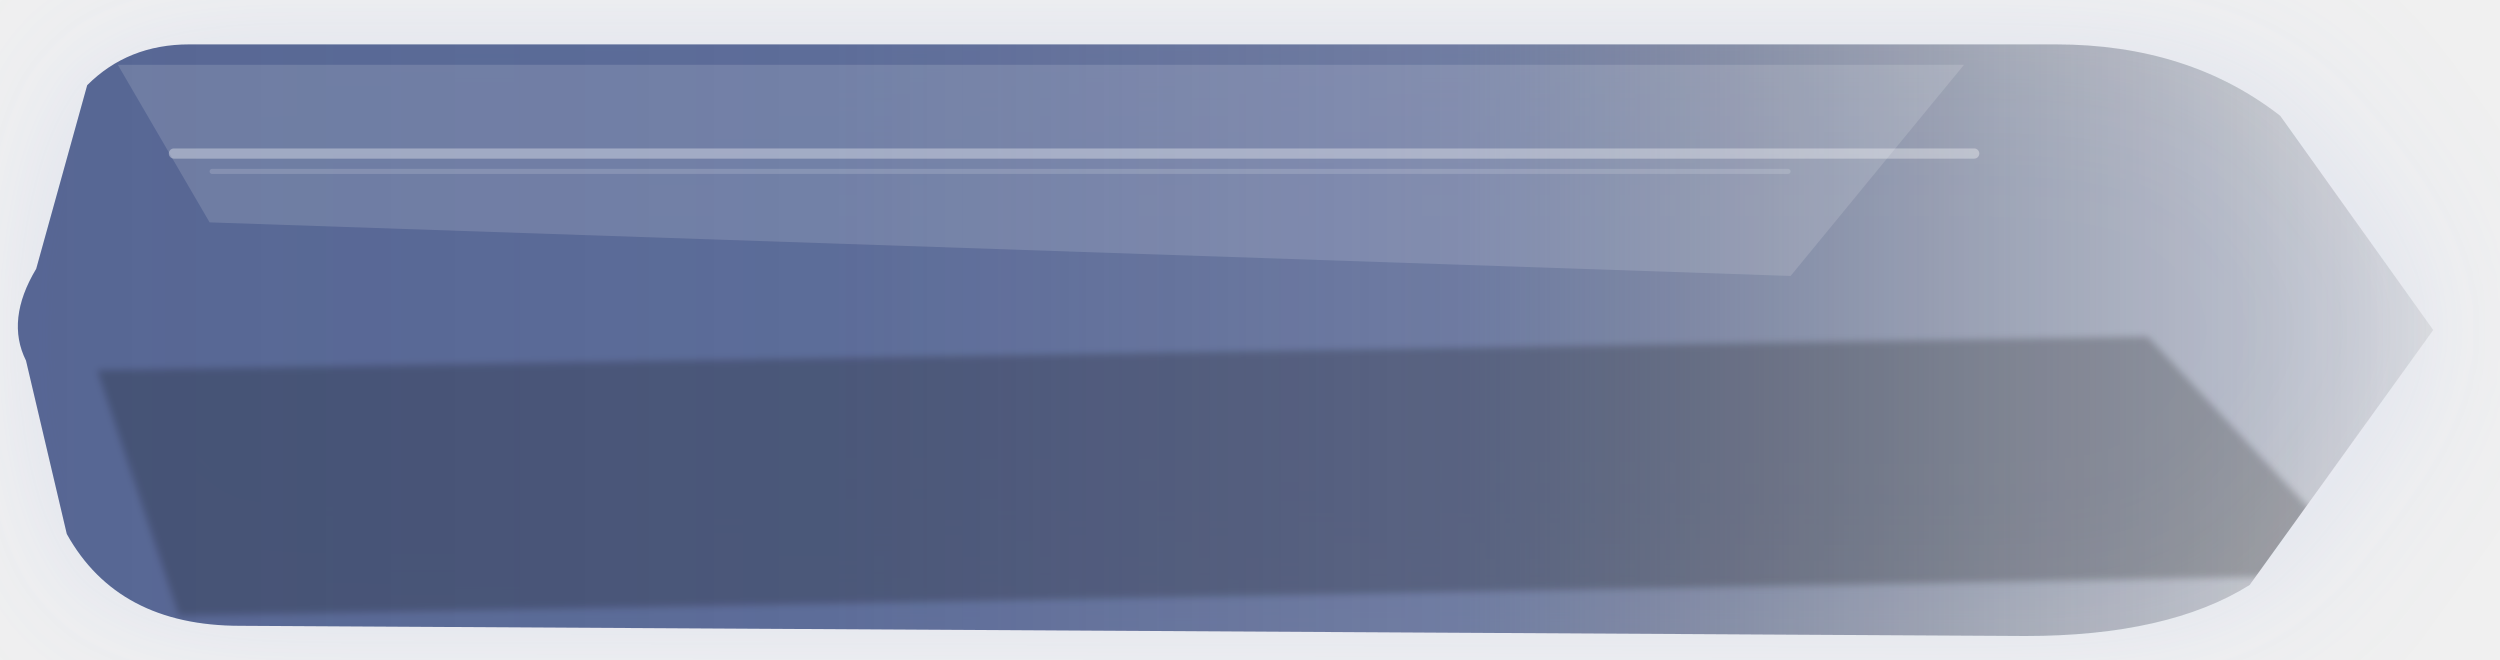
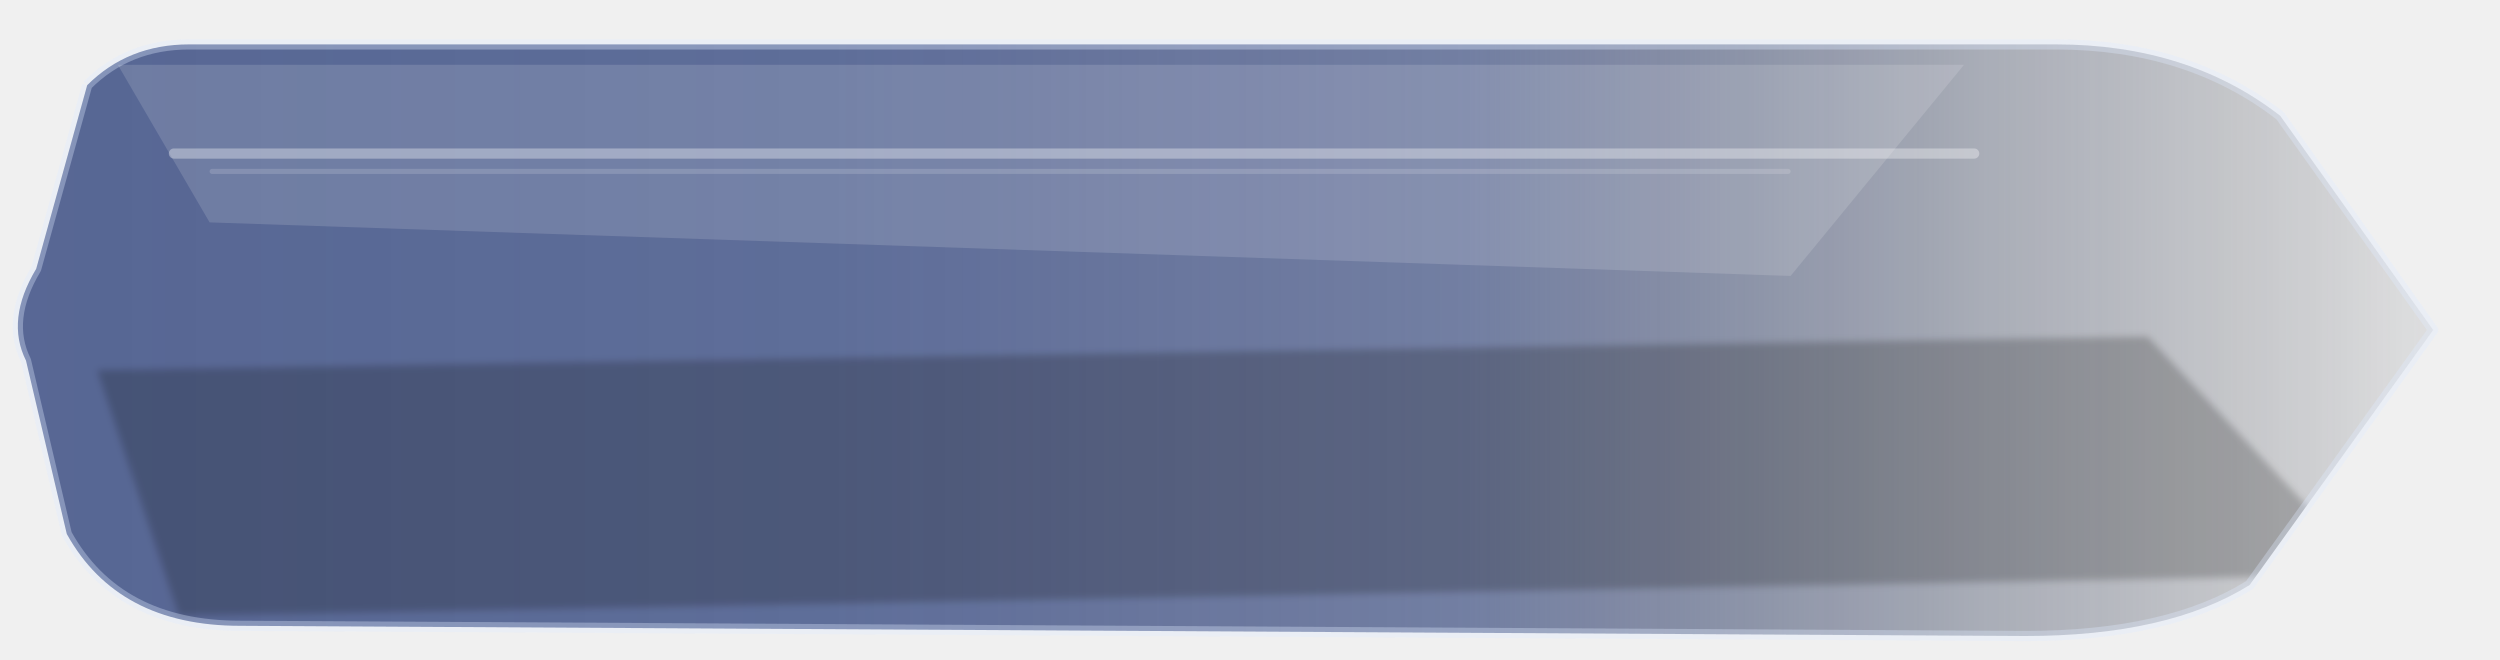
<svg xmlns="http://www.w3.org/2000/svg" width="500" height="132" viewBox="0 0 500 132" fill="none">
  <defs>
    <linearGradient id="grad-secondary_medium_hover.svg" x1="0%" y1="50%" x2="100%" y2="50%">
      <stop offset="0%" stop-color="rgba(74, 91, 140, 0.97)" />
      <stop offset="34%" stop-color="rgba(74, 91, 140, 0.92)" />
      <stop offset="60%" stop-color="rgba(71, 87, 135, 0.78)" />
      <stop offset="82%" stop-color="rgba(38, 49, 78, 0.36)" />
      <stop offset="100%" stop-color="rgba(10, 14, 24, 0.08)" />
    </linearGradient>
    <linearGradient id="sheen-secondary_medium_hover.svg" x1="0" y1="0" x2="0" y2="132">
      <stop offset="0%" stop-color="white" stop-opacity="0.44" />
      <stop offset="42%" stop-color="white" stop-opacity="0.12" />
      <stop offset="100%" stop-color="white" stop-opacity="0" />
    </linearGradient>
-     <filter id="glow-secondary_medium_hover.svg" x="-35%" y="-60%" width="170%" height="240%">
-       <feGaussianBlur stdDeviation="16" result="blur" />
-     </filter>
    <filter id="soft-secondary_medium_hover.svg" x="-8%" y="-8%" width="116%" height="116%">
      <feGaussianBlur stdDeviation="0.7" />
    </filter>
    <clipPath id="clip-secondary_medium_hover.svg">
      <path d="M 22 18     Q 30 10, 42 10     L 408 10     Q 434 10, 452 24     L 482 66.0     L 446 116     Q 430 126, 402 126     L 52 124     Q 28 124, 18 106     L 10 72.0     Q 6 64.0, 12 54.0     L 22 18" />
    </clipPath>
  </defs>
  <g transform="translate(-5.00 -1.32) scale(1.02)">
-     <path d="M 22 18     Q 30 10, 42 10     L 408 10     Q 434 10, 452 24     L 482 66.0     L 446 116     Q 430 126, 402 126     L 52 124     Q 28 124, 18 106     L 10 72.0     Q 6 64.0, 12 54.0     L 22 18" fill="rgba(145, 171, 231, 0.22)" opacity="1" filter="url(#glow-secondary_medium_hover.svg)" />
    <path d="M 22 18     Q 30 10, 42 10     L 408 10     Q 434 10, 452 24     L 482 66.0     L 446 116     Q 430 126, 402 126     L 52 124     Q 28 124, 18 106     L 10 72.0     Q 6 64.0, 12 54.0     L 22 18" fill="url(#grad-secondary_medium_hover.svg)" />
    <g clip-path="url(#clip-secondary_medium_hover.svg)">
      <path d="M 28 14 L 390 14 L 356 55.4 L 46 44.9 Z" fill="white" opacity="0.14" />
      <rect x="38" y="30.4" width="355" height="2" rx="1" fill="white" opacity="0.34" />
      <rect x="46" y="34.4" width="310" height="1" rx="0.5" fill="white" opacity="0.15" />
      <path d="M 24 73.9 L 426 67.3 L 470 114 L 40 122 Z" fill="black" opacity="0.22" filter="url(#soft-secondary_medium_hover.svg)" />
      <rect x="0" y="0" width="500" height="132" fill="url(#sheen-secondary_medium_hover.svg)" opacity="0.10" />
    </g>
+     <path d="M 22 18     Q 30 10, 42 10     L 408 10     Q 434 10, 452 24     L 482 66.0     L 446 116     Q 430 126, 402 126     L 52 124     Q 28 124, 18 106     L 10 72.0     Q 6 64.0, 12 54.0     L 22 18" fill="none" stroke="rgba(225, 235, 255, 0.34)" stroke-width="2" stroke-linejoin="round" />
  </g>
</svg>
